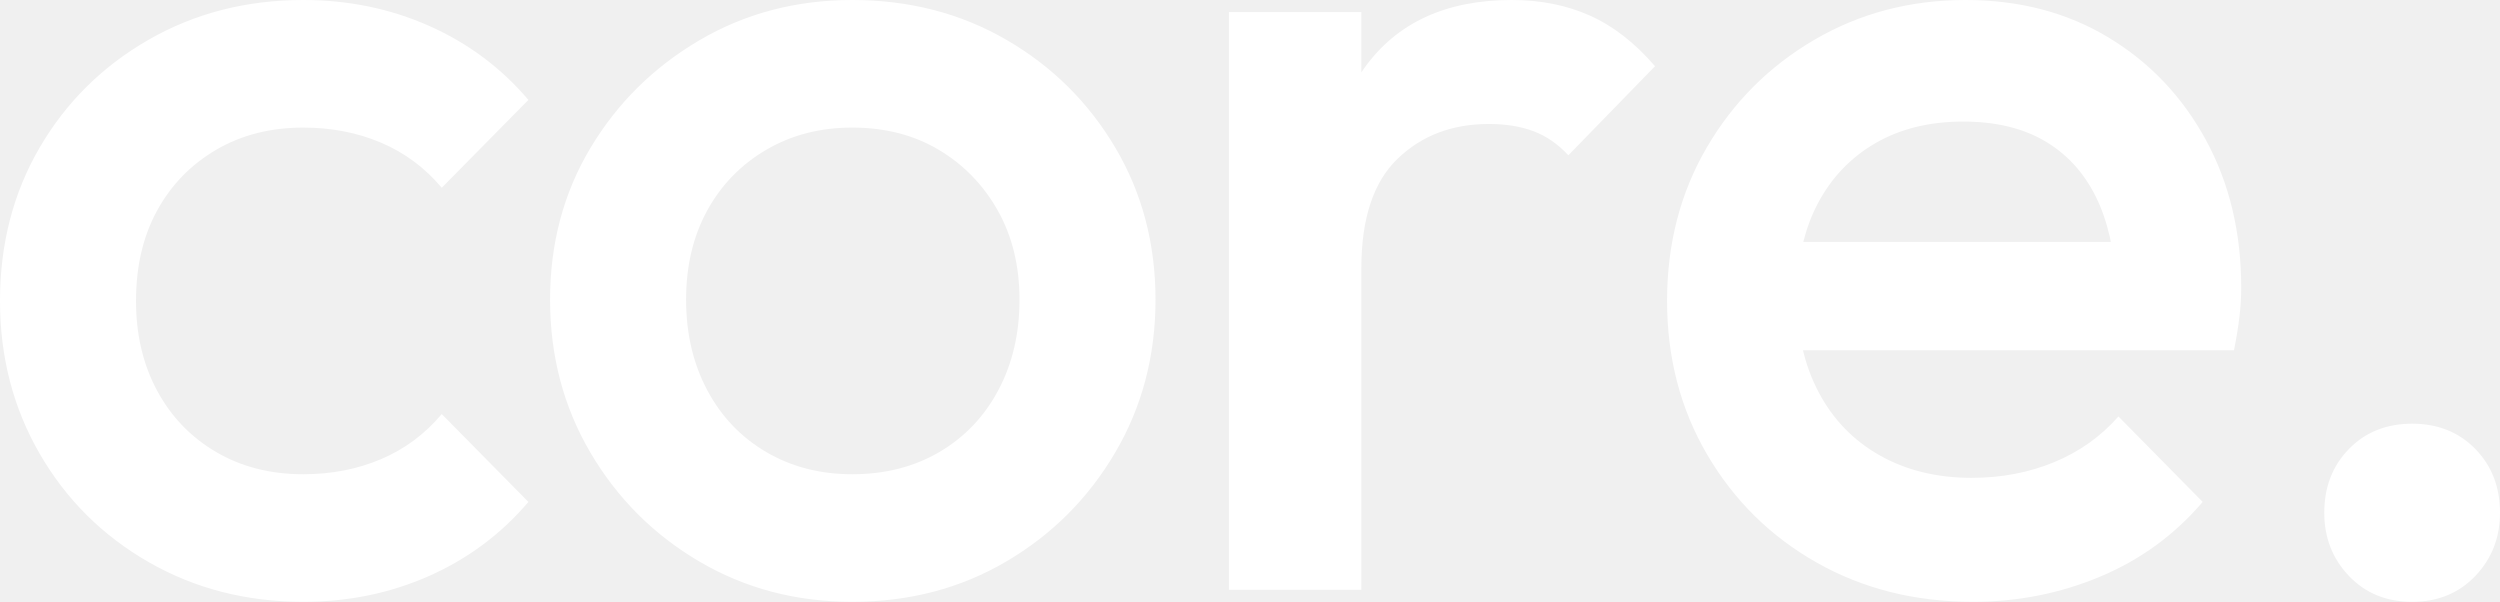
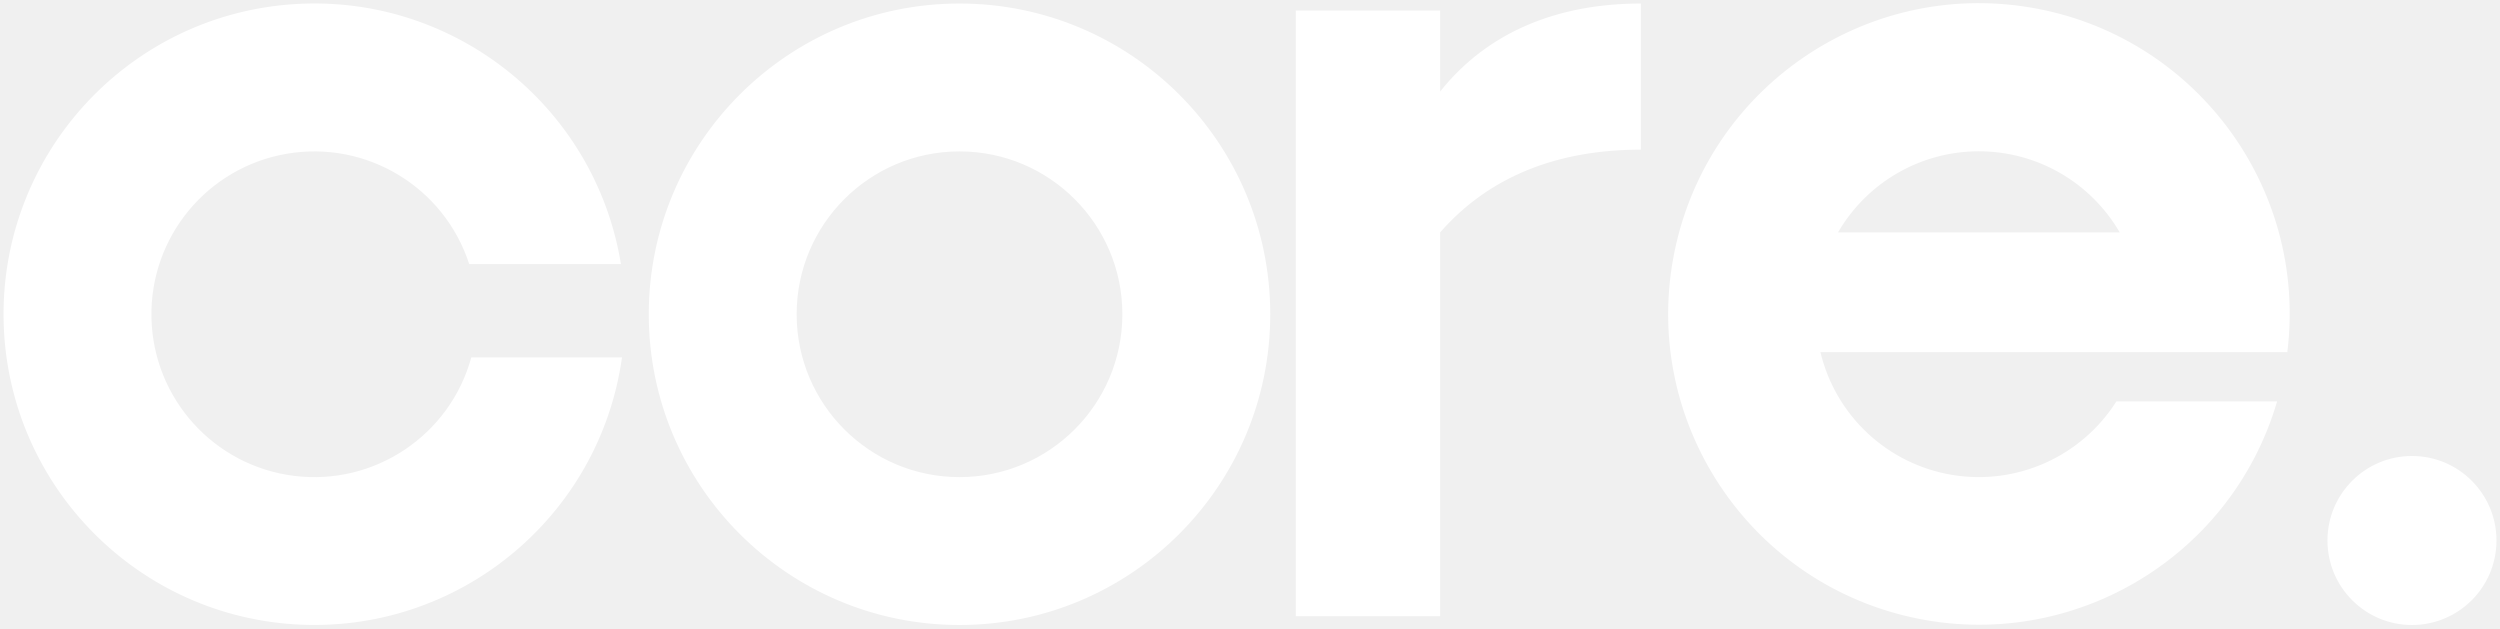
- <svg xmlns="http://www.w3.org/2000/svg" viewBox="0 0 2077.0 500.0" role="img" aria-label="core.">
-   <path fill="#fff" d="M252 500Q181 500 123.5 467Q66 434 33 377Q0 320 0 250Q0 179 33 122.5Q66 66 123.5 33Q181 0 252 0Q308 0 356.5 21.5Q405 43 439 83L367 156Q346 131 316.5 118.5Q287 106 252 106Q211 106 179.5 124.5Q148 143 130.5 175Q113 207 113 250Q113 292 130.5 324.5Q148 357 179.5 375.5Q211 394 252 394Q287 394 316.5 381.5Q346 369 367 344L439 417Q405 457 356.5 478.5Q308 500 252 500ZM708 500Q638 500 581 466.5Q524 433 490.5 376Q457 319 457 249Q457 179 490.5 123Q524 67 581 33.5Q638 0 708 0Q779 0 836 33Q893 66 926.5 122.5Q960 179 960 249Q960 319 926.5 376Q893 433 836 466.5Q779 500 708 500ZM708 394Q749 394 780.5 375.5Q812 357 829.5 324Q847 291 847 249Q847 207 829 175Q811 143 780 124.5Q749 106 708 106Q668 106 636.5 124.5Q605 143 587.5 175Q570 207 570 249Q570 291 587.5 324Q605 357 636.5 375.5Q668 394 708 394ZM1021 490V10H1131V490ZM1131 223 1093 204Q1093 113 1133.5 56.5Q1174 0 1256 0Q1292 0 1321 13Q1350 26 1375 55L1303 129Q1290 115 1274 109Q1258 103 1237 103Q1191 103 1161 132Q1131 161 1131 223ZM1639 500Q1567 500 1509.5 467.5Q1452 435 1418.5 378Q1385 321 1385 250Q1385 179 1418 122.5Q1451 66 1507.5 33Q1564 0 1633 0Q1700 0 1751.5 31Q1803 62 1832.5 116Q1862 170 1862 239Q1862 251 1860.5 263.5Q1859 276 1856 291H1462V201H1799L1758 237Q1756 193 1741 163Q1726 133 1698.5 117Q1671 101 1631 101Q1589 101 1558 119Q1527 137 1510 169.5Q1493 202 1493 247Q1493 292 1511 326Q1529 360 1562 378.5Q1595 397 1638 397Q1675 397 1706.5 384Q1738 371 1760 346L1830 417Q1795 458 1745 479Q1695 500 1639 500ZM2004 500Q1972 500 1951.5 478.5Q1931 457 1931 426Q1931 394 1951.5 373Q1972 352 2004 352Q2036 352 2056.5 373Q2077 394 2077 426Q2077 457 2056.5 478.5Q2036 500 2004 500Z" />
+ <svg xmlns="http://www.w3.org/2000/svg" viewBox="40 40 1420 357" role="img" aria-label="core.">
+   <path fill="#fff" fill-rule="evenodd" d="M392.7 190A176.5 176.5 0 1 0 393.3 243L307.7 243A92.5 92.5 0 1 1 306.5 190ZM585 42.0A176.5 176.5 0 1 0 585 395.0A176.5 176.5 0 1 0 585 42.0ZM585 126.0A92.5 92.5 0 1 1 585 311.0A92.5 92.5 0 1 1 585 126.0ZM776 46H858V390H776ZM858 92C885 58 925 42 972 42V125C925 125 886 140 858 172ZM1339.2 240A176.5 176.5 0 1 0 1333.4 268L1242.1 268A92.5 92.5 0 0 1 1074 240ZM1084 172A92.5 92.5 0 0 1 1244 172ZM1410 299A48 48 0 1 0 1410 395A48 48 0 1 0 1410 299Z" />
</svg>
